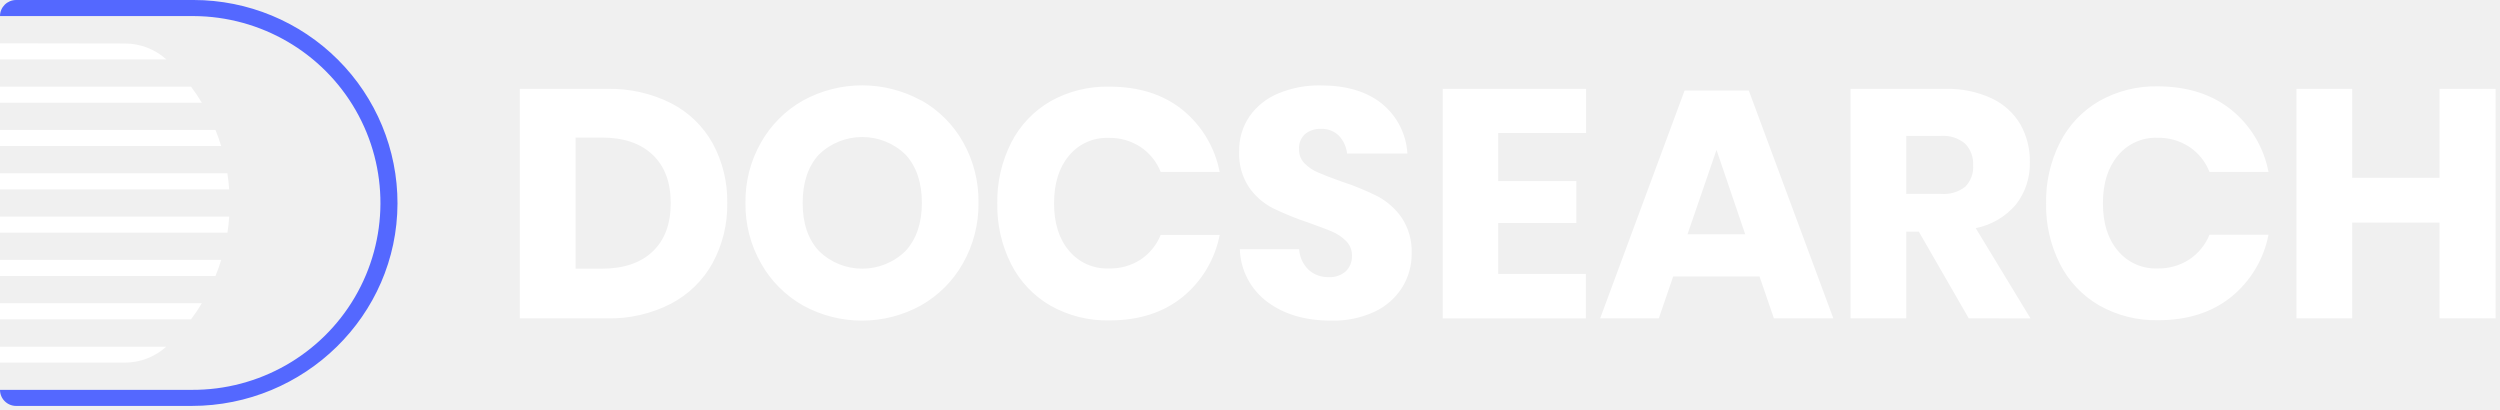
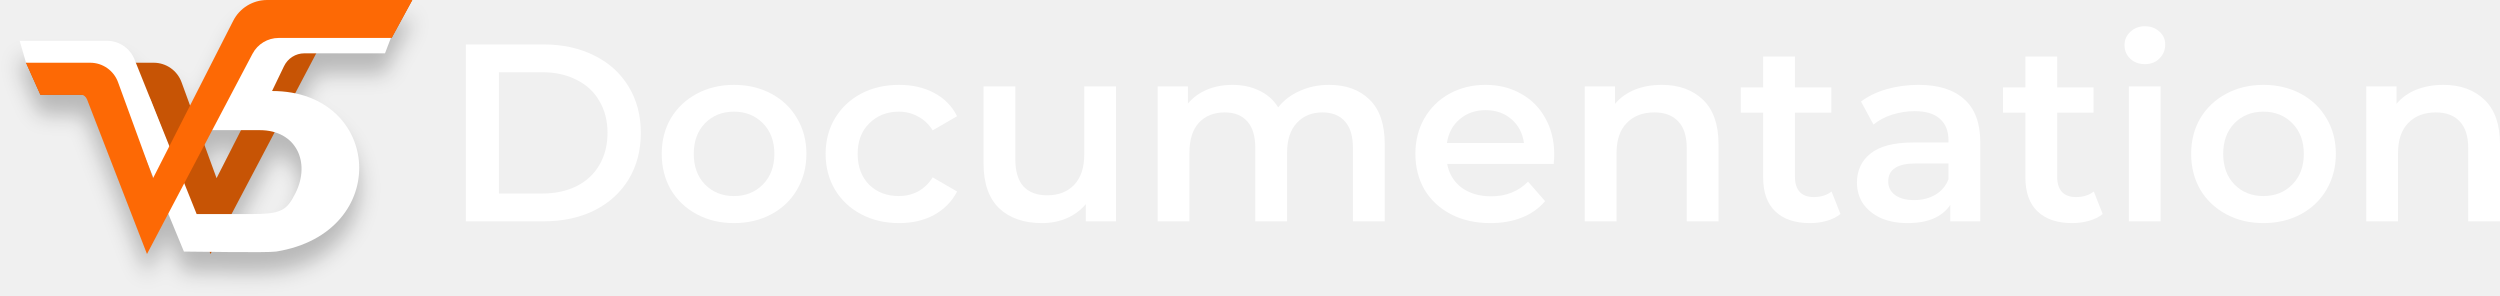
- <svg xmlns="http://www.w3.org/2000/svg" height="78" viewBox="0 0 476 78" width="476">
-   <g fill="none">
-     <path d="m36.493 77.289h-33.419c-1.698 0-3.074-1.37-3.074-3.061h36.523c12.769.062 24.6-6.663 31.038-17.642s6.504-24.543.174-35.584c-6.331-11.041-18.096-17.88-30.865-17.942h-36.87c0-1.69 1.376-3.061 3.074-3.061h33.796c10.31.01 20.193 4.1 27.472 11.369 7.28 7.268 11.36 17.12 11.341 27.384-.06 21.366-17.741 38.536-39.191 38.536z" fill="#5468ff" />
-     <path d="m0 69.045h23.711c2.932.01 5.761-1.071 7.933-3.031h-31.644zm0-8.244h36.374c.734-.987 1.418-1.975 2.053-3.071h-38.427zm0-8.255h41.025c.407-.987.773-1.975 1.091-3.061h-42.116zm0-8.244h43.306c.149-.987.268-2.034.337-3.061h-43.643zm0-8.244h43.633c-.069-1.037-.188-2.064-.337-3.071h-43.296zm0-8.254h42.116c-.317-1.037-.684-2.064-1.091-3.061h-41.025zm0-8.245h38.427c-.631-1.055-1.316-2.076-2.053-3.061h-36.374zm0-11.315v3.071h31.674c-2.171-1.962-5.001-3.043-7.933-3.031l-23.741-.039zm135.68 41.834c-1.822 3.303-4.582 5.999-7.933 7.751-3.767 1.931-7.962 2.888-12.197 2.784h-16.581v-43.69h16.571c4.239-.11 8.44.826 12.227 2.725 3.351 1.711 6.114 4.379 7.933 7.662 1.892 3.487 2.846 7.402 2.767 11.364.07 3.976-.889 7.904-2.787 11.404zm-11.414-2.192c2.294-2.179 3.441-5.249 3.441-9.212s-1.147-7.03-3.441-9.202c-2.301-2.185-5.52-3.278-9.659-3.278h-5.018v24.96h5.018c4.145 0 7.365-1.089 9.659-3.268zm51.19-28.761c3.323 1.888 6.066 4.643 7.933 7.968 1.975 3.518 2.981 7.493 2.916 11.522.053 4.045-.973 8.032-2.975 11.552-1.891 3.344-4.661 6.112-8.013 8.007-6.972 3.83-15.43 3.83-22.402 0-3.351-1.893-6.118-4.662-8.003-8.007-2.008-3.518-3.035-7.506-2.975-11.552-.061-4.036.967-8.015 2.975-11.522 1.894-3.328 4.66-6.082 8.003-7.968 6.996-3.831 15.475-3.831 22.471 0h.069zm-19.556 10.318c-2.043 2.245-3.068 5.302-3.074 9.172-.007 3.87 1.018 6.918 3.074 9.143 4.576 4.529 11.965 4.529 16.541 0 2.056-2.258 3.084-5.305 3.084-9.143 0-3.837-1.025-6.885-3.074-9.143-4.595-4.511-11.976-4.511-16.571 0l.02-.03zm69.208-8.561c3.7 2.991 6.218 7.187 7.11 11.848h-11.226c-.762-1.928-2.093-3.58-3.818-4.739-1.812-1.184-3.942-1.79-6.109-1.738-2.895-.102-5.673 1.143-7.517 3.367-1.904 2.258-2.856 5.286-2.856 9.084s.952 6.813 2.856 9.044c1.846 2.222 4.623 3.465 7.517 3.367 2.161.068 4.292-.521 6.109-1.688 1.714-1.149 3.044-2.782 3.818-4.69h11.236c-.901 4.657-3.418 8.851-7.11 11.848-3.656 2.942-8.284 4.417-13.883 4.423-3.928.086-7.807-.887-11.226-2.814-3.21-1.857-5.81-4.601-7.487-7.899-1.805-3.582-2.71-7.546-2.638-11.552-.073-4.01.832-7.977 2.638-11.562 1.677-3.298 4.277-6.042 7.487-7.899 3.419-1.915 7.294-2.877 11.216-2.784 5.606 0 10.234 1.461 13.883 4.384zm41.898 33.797c-1.26 2.01-3.069 3.62-5.216 4.641-2.61 1.216-5.469 1.808-8.35 1.728-4.919 0-8.971-1.195-12.158-3.584-3.182-2.37-5.103-6.057-5.216-10.012h11.295c.082 1.47.712 2.857 1.765 3.89 1.055.962 2.448 1.473 3.877 1.422 1.182.068 2.343-.329 3.233-1.106.794-.779 1.222-1.853 1.18-2.962.027-1.033-.366-2.034-1.091-2.774-.769-.78-1.686-1.401-2.697-1.827-1.071-.474-2.568-.987-4.472-1.698-2.324-.765-4.593-1.686-6.793-2.755-1.81-.931-3.366-2.286-4.532-3.949-1.339-2.022-2.002-4.413-1.894-6.832-.062-2.396.631-4.751 1.983-6.734 1.381-1.944 3.29-3.454 5.504-4.354 2.545-1.048 5.279-1.563 8.032-1.511 4.879 0 8.756 1.152 11.632 3.456 2.898 2.349 4.669 5.803 4.879 9.518h-11.483c-.138-1.287-.695-2.494-1.587-3.436-.925-.872-2.169-1.328-3.441-1.264-1.078-.036-2.134.314-2.975.987-.799.748-1.218 1.814-1.14 2.903-.032.972.325 1.916.992 2.626.731.757 1.608 1.358 2.578 1.767 1.031.454 2.519 1.03 4.463 1.728 2.366.761 4.67 1.702 6.892 2.814 1.83.97 3.403 2.357 4.591 4.048 1.36 2.043 2.033 4.463 1.924 6.911.015 2.243-.599 4.445-1.775 6.358zm18.257-29.354v9.153h14.875v7.978h-14.875v9.706h16.69v8.462h-27.261v-43.7h27.301v8.402zm49.752 27.32h-16.442l-2.737 7.968h-11.166l16.075-43.374h12.227l16.095 43.374h-11.315zm-2.727-8.037-5.464-16.064-5.524 16.064zm42.562 16.005-9.5-16.498h-2.4v16.498h-10.611v-43.69h18.128c3.042-.08 6.061.549 8.816 1.836 2.258 1.069 4.141 2.789 5.405 4.937 1.223 2.179 1.842 4.643 1.795 7.138.088 2.921-.844 5.783-2.638 8.096-1.967 2.326-4.67 3.917-7.666 4.512l10.432 17.18-11.761-.01zm-11.9-23.696h6.585c1.672.149 3.339-.342 4.661-1.372 1.058-1.098 1.598-2.59 1.488-4.107.084-1.51-.465-2.987-1.517-4.078-1.284-1.081-2.945-1.613-4.621-1.481h-6.595v11.038zm61.86-16.035c3.703 2.988 6.222 7.186 7.11 11.848h-11.236c-.755-1.937-2.087-3.598-3.818-4.759-1.811-1.185-3.942-1.791-6.109-1.738-2.896-.1-5.673 1.153-7.507 3.387-1.904 2.258-2.856 5.286-2.856 9.084s.952 6.813 2.856 9.044c1.841 2.223 4.615 3.467 7.507 3.367 2.165.057 4.297-.546 6.109-1.728 1.717-1.146 3.047-2.78 3.818-4.69h11.236c-.897 4.659-3.415 8.854-7.11 11.848-3.656 2.942-8.284 4.417-13.883 4.423-3.931.087-7.814-.885-11.236-2.814-3.209-1.855-5.807-4.599-7.477-7.899-1.808-3.58-2.713-7.545-2.638-11.552-.077-4.01.828-7.978 2.638-11.562 1.67-3.299 4.268-6.044 7.477-7.899 3.423-1.926 7.305-2.894 11.236-2.804 5.6.039 10.227 1.521 13.883 4.443zm50.357-3.959v43.69h-10.68v-18.226h-16.63v18.226h-10.611v-43.69h10.611v16.933h16.63v-16.933z" fill="#fff" />
+ <svg xmlns="http://www.w3.org/2000/svg" width="381" height="45" viewBox="0 0 381 45" fill="none">
+   <g filter="url(#filter0_d)">
+     <path d="M3.968 9.561L6.158 14.445H22.056C22.236 14.445 22.403 14.507 22.554 14.632C22.705 14.758 22.811 14.886 22.871 15.019L22.961 15.196L32.078 38.71L48.16 8.193C48.942 6.711 50.48 5.783 52.155 5.783H59.68L62.834 0H50.391C48.207 0 46.208 1.225 45.217 3.171L33.004 27.154L27.667 12.53C27.017 10.747 25.322 9.561 23.425 9.561H3.968Z" fill="#C75405" />
+     <path d="M39.594 19.835H30.977L38.11 6.218C39.51 3.546 42.238 1.878 45.207 1.878H61.065L58.676 8.128H46.374C45.059 8.128 43.858 8.891 43.279 10.096L41.46 13.87C58.209 13.87 59.897 35.476 42.078 38.339C40.814 38.542 29.489 38.339 28.027 38.339C23.285 26.897 19.745 18.266 17.405 12.444C17.376 12.372 12.897 11.411 3.967 9.56L3 6.218H16.306C18.15 6.218 19.808 7.339 20.496 9.05L29.971 32.627H38.111C42.82 32.627 43.678 32.161 45.061 29.371C47.339 24.773 45.182 19.835 39.594 19.835Z" fill="white" />
+     <path d="M3.968 9.561L6.158 14.445H12.378C12.56 14.445 12.726 14.507 12.877 14.632C13.027 14.758 13.133 14.886 13.194 15.019L13.284 15.196L22.4 38.71L38.483 8.193C39.264 6.711 40.803 5.783 42.478 5.783H59.68L62.834 0H40.714C38.53 0 36.53 1.225 35.54 3.171L23.326 27.154L17.99 12.53C17.34 10.747 15.645 9.561 13.748 9.561H3.968Z" fill="#FD6905" />
  </g>
+   <path d="M71 6.773H82.859C85.752 6.773 88.323 7.338 90.57 8.467C92.818 9.571 94.562 11.15 95.802 13.204C97.042 15.232 97.662 17.581 97.662 20.252C97.662 22.922 97.042 25.284 95.802 27.338C94.562 29.366 92.818 30.945 90.57 32.075C88.323 33.178 85.752 33.73 82.859 33.73H71V6.773ZM82.626 29.494C84.615 29.494 86.359 29.122 87.858 28.377C89.382 27.607 90.544 26.529 91.345 25.142C92.172 23.73 92.585 22.1 92.585 20.252C92.585 18.403 92.172 16.786 91.345 15.399C90.544 13.987 89.382 12.909 87.858 12.164C86.359 11.394 84.615 11.009 82.626 11.009H76.038V29.494H82.626Z" fill="white" />
+   <path d="M111.852 34C109.76 34 107.874 33.551 106.195 32.652C104.515 31.753 103.198 30.508 102.242 28.917C101.312 27.299 100.847 25.476 100.847 23.448C100.847 21.42 101.312 19.61 102.242 18.018C103.198 16.426 104.515 15.181 106.195 14.282C107.874 13.384 109.76 12.934 111.852 12.934C113.971 12.934 115.87 13.384 117.549 14.282C119.228 15.181 120.533 16.426 121.463 18.018C122.419 19.61 122.897 21.42 122.897 23.448C122.897 25.476 122.419 27.299 121.463 28.917C120.533 30.508 119.228 31.753 117.549 32.652C115.87 33.551 113.971 34 111.852 34ZM111.852 29.879C113.635 29.879 115.108 29.289 116.27 28.108C117.433 26.927 118.014 25.374 118.014 23.448C118.014 21.523 117.433 19.969 116.27 18.788C115.108 17.607 113.635 17.017 111.852 17.017C110.07 17.017 108.597 17.607 107.435 18.788C106.298 19.969 105.729 21.523 105.729 23.448C105.729 25.374 106.298 26.927 107.435 28.108C108.597 29.289 110.07 29.879 111.852 29.879Z" fill="white" />
+   <path d="M137.024 34C134.88 34 132.955 33.551 131.25 32.652C129.544 31.753 128.214 30.508 127.258 28.917C126.302 27.299 125.824 25.476 125.824 23.448C125.824 21.42 126.302 19.61 127.258 18.018C128.214 16.426 129.532 15.181 131.211 14.282C132.916 13.384 134.854 12.934 137.024 12.934C139.065 12.934 140.847 13.345 142.372 14.167C143.922 14.988 145.084 16.169 145.86 17.71L142.139 19.866C141.545 18.917 140.796 18.21 139.892 17.748C139.013 17.261 138.044 17.017 136.985 17.017C135.177 17.017 133.678 17.607 132.49 18.788C131.301 19.944 130.707 21.497 130.707 23.448C130.707 25.399 131.288 26.965 132.451 28.146C133.639 29.302 135.151 29.879 136.985 29.879C138.044 29.879 139.013 29.648 139.892 29.186C140.796 28.698 141.545 27.98 142.139 27.029L145.86 29.186C145.059 30.727 143.883 31.92 142.333 32.768C140.809 33.589 139.039 34 137.024 34Z" fill="white" />
+   <path d="M170.082 13.166V33.73H165.471V31.112C164.696 32.036 163.727 32.755 162.564 33.268C161.402 33.756 160.149 34 158.805 34C156.041 34 153.858 33.243 152.256 31.728C150.68 30.187 149.892 27.915 149.892 24.911V13.166H154.736V24.257C154.736 26.105 155.15 27.492 155.976 28.416C156.829 29.314 158.03 29.764 159.58 29.764C161.311 29.764 162.681 29.238 163.688 28.185C164.722 27.107 165.238 25.566 165.238 23.564V13.166H170.082Z" fill="white" />
+   <path d="M202.545 12.934C205.154 12.934 207.221 13.692 208.745 15.207C210.269 16.696 211.031 18.942 211.031 21.946V33.73H206.187V22.562C206.187 20.765 205.787 19.417 204.986 18.519C204.185 17.594 203.035 17.132 201.537 17.132C199.909 17.132 198.605 17.671 197.623 18.75C196.641 19.802 196.15 21.317 196.15 23.294V33.73H191.306V22.562C191.306 20.765 190.906 19.417 190.105 18.519C189.304 17.594 188.154 17.132 186.656 17.132C185.002 17.132 183.685 17.659 182.703 18.711C181.747 19.764 181.269 21.291 181.269 23.294V33.73H176.425V13.166H181.037V15.784C181.812 14.86 182.78 14.154 183.943 13.666C185.106 13.178 186.397 12.934 187.818 12.934C189.368 12.934 190.738 13.23 191.926 13.82C193.14 14.385 194.096 15.232 194.794 16.362C195.646 15.284 196.744 14.449 198.088 13.859C199.431 13.243 200.917 12.934 202.545 12.934Z" fill="white" />
+   <path d="M236.865 23.564C236.865 23.897 236.839 24.372 236.787 24.988H220.55C220.834 26.503 221.57 27.71 222.759 28.608C223.973 29.481 225.472 29.918 227.254 29.918C229.528 29.918 231.401 29.173 232.873 27.684L235.47 30.65C234.54 31.753 233.364 32.588 231.943 33.153C230.522 33.718 228.921 34 227.138 34C224.864 34 222.862 33.551 221.131 32.652C219.4 31.753 218.057 30.508 217.101 28.917C216.171 27.299 215.706 25.476 215.706 23.448C215.706 21.445 216.158 19.648 217.062 18.056C217.992 16.439 219.271 15.181 220.899 14.282C222.526 13.384 224.361 12.934 226.402 12.934C228.417 12.934 230.212 13.384 231.788 14.282C233.39 15.155 234.63 16.401 235.509 18.018C236.413 19.61 236.865 21.458 236.865 23.564ZM226.402 16.786C224.851 16.786 223.534 17.248 222.449 18.172C221.39 19.071 220.744 20.277 220.511 21.792H232.253C232.047 20.303 231.414 19.096 230.354 18.172C229.295 17.248 227.978 16.786 226.402 16.786Z" fill="white" />
+   <path d="M253.26 12.934C255.87 12.934 257.962 13.692 259.538 15.207C261.114 16.721 261.902 18.968 261.902 21.946V33.73H257.058V22.562C257.058 20.765 256.632 19.417 255.779 18.519C254.927 17.594 253.712 17.132 252.136 17.132C250.354 17.132 248.946 17.671 247.912 18.75C246.879 19.802 246.362 21.33 246.362 23.332V33.73H241.518V13.166H246.13V15.823C246.931 14.873 247.938 14.154 249.152 13.666C250.367 13.178 251.736 12.934 253.26 12.934Z" fill="white" />
+   <path d="M280.487 32.614C279.919 33.076 279.221 33.422 278.394 33.653C277.594 33.885 276.741 34 275.837 34C273.563 34 271.806 33.41 270.566 32.228C269.326 31.047 268.706 29.327 268.706 27.068V17.171H265.296V13.32H268.706V8.621H273.55V13.32H279.092V17.171H273.55V26.953C273.55 27.954 273.796 28.724 274.287 29.263C274.777 29.777 275.488 30.033 276.418 30.033C277.503 30.033 278.407 29.751 279.131 29.186L280.487 32.614Z" fill="white" />
+   <path d="M292.378 12.934C295.426 12.934 297.751 13.666 299.353 15.13C300.981 16.567 301.795 18.75 301.795 21.677V33.73H297.222V31.227C296.628 32.126 295.775 32.819 294.664 33.307C293.579 33.769 292.261 34 290.711 34C289.161 34 287.805 33.743 286.642 33.23C285.48 32.691 284.575 31.959 283.929 31.035C283.309 30.085 282.999 29.019 282.999 27.838C282.999 25.99 283.684 24.514 285.053 23.41C286.448 22.28 288.631 21.715 291.603 21.715H296.95V21.407C296.95 19.969 296.511 18.865 295.633 18.095C294.78 17.325 293.501 16.94 291.796 16.94C290.634 16.94 289.484 17.119 288.347 17.479C287.236 17.838 286.293 18.339 285.518 18.981L283.619 15.476C284.705 14.655 286.009 14.026 287.533 13.589C289.058 13.153 290.672 12.934 292.378 12.934ZM291.719 30.495C292.933 30.495 294.005 30.226 294.935 29.687C295.891 29.122 296.563 28.326 296.95 27.299V24.911H291.951C289.161 24.911 287.766 25.823 287.766 27.646C287.766 28.519 288.115 29.212 288.812 29.725C289.51 30.239 290.479 30.495 291.719 30.495Z" fill="white" />
+   <path d="M320.451 32.614C319.883 33.076 319.185 33.422 318.359 33.653C317.558 33.885 316.705 34 315.801 34C313.527 34 311.771 33.41 310.53 32.228C309.29 31.047 308.67 29.327 308.67 27.068V17.171H305.26V13.32H308.67V8.621H313.514V13.32H319.056V17.171H313.514V26.953C313.514 27.954 313.76 28.724 314.251 29.263C314.742 29.777 315.452 30.033 316.382 30.033C317.467 30.033 318.372 29.751 319.095 29.186L320.451 32.614Z" fill="white" />
+   <path d="M324.436 13.166H329.28V33.73H324.436V13.166ZM326.878 9.777C325.999 9.777 325.263 9.507 324.669 8.968C324.074 8.403 323.777 7.71 323.777 6.888C323.777 6.067 324.074 5.386 324.669 4.847C325.263 4.282 325.999 4 326.878 4C327.756 4 328.492 4.27 329.087 4.809C329.681 5.322 329.978 5.977 329.978 6.773C329.978 7.62 329.681 8.339 329.087 8.929C328.518 9.494 327.782 9.777 326.878 9.777Z" fill="white" />
+   <path d="M344.939 34C342.846 34 340.96 33.551 339.281 32.652C337.602 31.753 336.284 30.508 335.328 28.917C334.398 27.299 333.933 25.476 333.933 23.448C333.933 21.42 334.398 19.61 335.328 18.018C336.284 16.426 337.602 15.181 339.281 14.282C340.96 13.384 342.846 12.934 344.939 12.934C347.058 12.934 348.956 13.384 350.636 14.282C352.315 15.181 353.62 16.426 354.55 18.018C355.506 19.61 355.984 21.42 355.984 23.448C355.984 25.476 355.506 27.299 354.55 28.917C353.62 30.508 352.315 31.753 350.636 32.652C348.956 33.551 347.058 34 344.939 34ZM344.939 29.879C346.722 29.879 348.194 29.289 349.357 28.108C350.519 26.927 351.101 25.374 351.101 23.448C351.101 21.523 350.519 19.969 349.357 18.788C348.194 17.607 346.722 17.017 344.939 17.017C343.156 17.017 341.684 17.607 340.521 18.788C339.384 19.969 338.816 21.523 338.816 23.448C338.816 25.374 339.384 26.927 340.521 28.108C341.684 29.289 343.156 29.879 344.939 29.879Z" fill="white" />
+   <path d="M372.358 12.934C374.967 12.934 377.06 13.692 378.636 15.207C380.212 16.721 381 18.968 381 21.946V33.73H376.156V22.562C376.156 20.765 375.73 19.417 374.877 18.519C374.024 17.594 372.81 17.132 371.234 17.132C369.452 17.132 368.044 17.671 367.01 18.75C365.977 19.802 365.46 21.33 365.46 23.332V33.73H360.616V13.166H365.227V15.823C366.028 14.873 367.036 14.154 368.25 13.666C369.464 13.178 370.834 12.934 372.358 12.934Z" fill="white" />
+   <defs>
+     <filter id="filter0_d" x="0" y="0" width="65.834" height="44.71" filterUnits="userSpaceOnUse" color-interpolation-filters="sRGB">
+       <feFlood flood-opacity="0" result="BackgroundImageFix" />
+       <feColorMatrix in="SourceAlpha" type="matrix" values="0 0 0 0 0 0 0 0 0 0 0 0 0 0 0 0 0 0 127 0" result="hardAlpha" />
+       <feOffset dy="3" />
+       <feGaussianBlur stdDeviation="1.5" />
+       <feColorMatrix type="matrix" values="0 0 0 0 0 0 0 0 0 0 0 0 0 0 0 0 0 0 0.229 0" />
+       <feBlend mode="normal" in2="BackgroundImageFix" result="effect1_dropShadow" />
+       <feBlend mode="normal" in="SourceGraphic" in2="effect1_dropShadow" result="shape" />
+     </filter>
+   </defs>
</svg>
